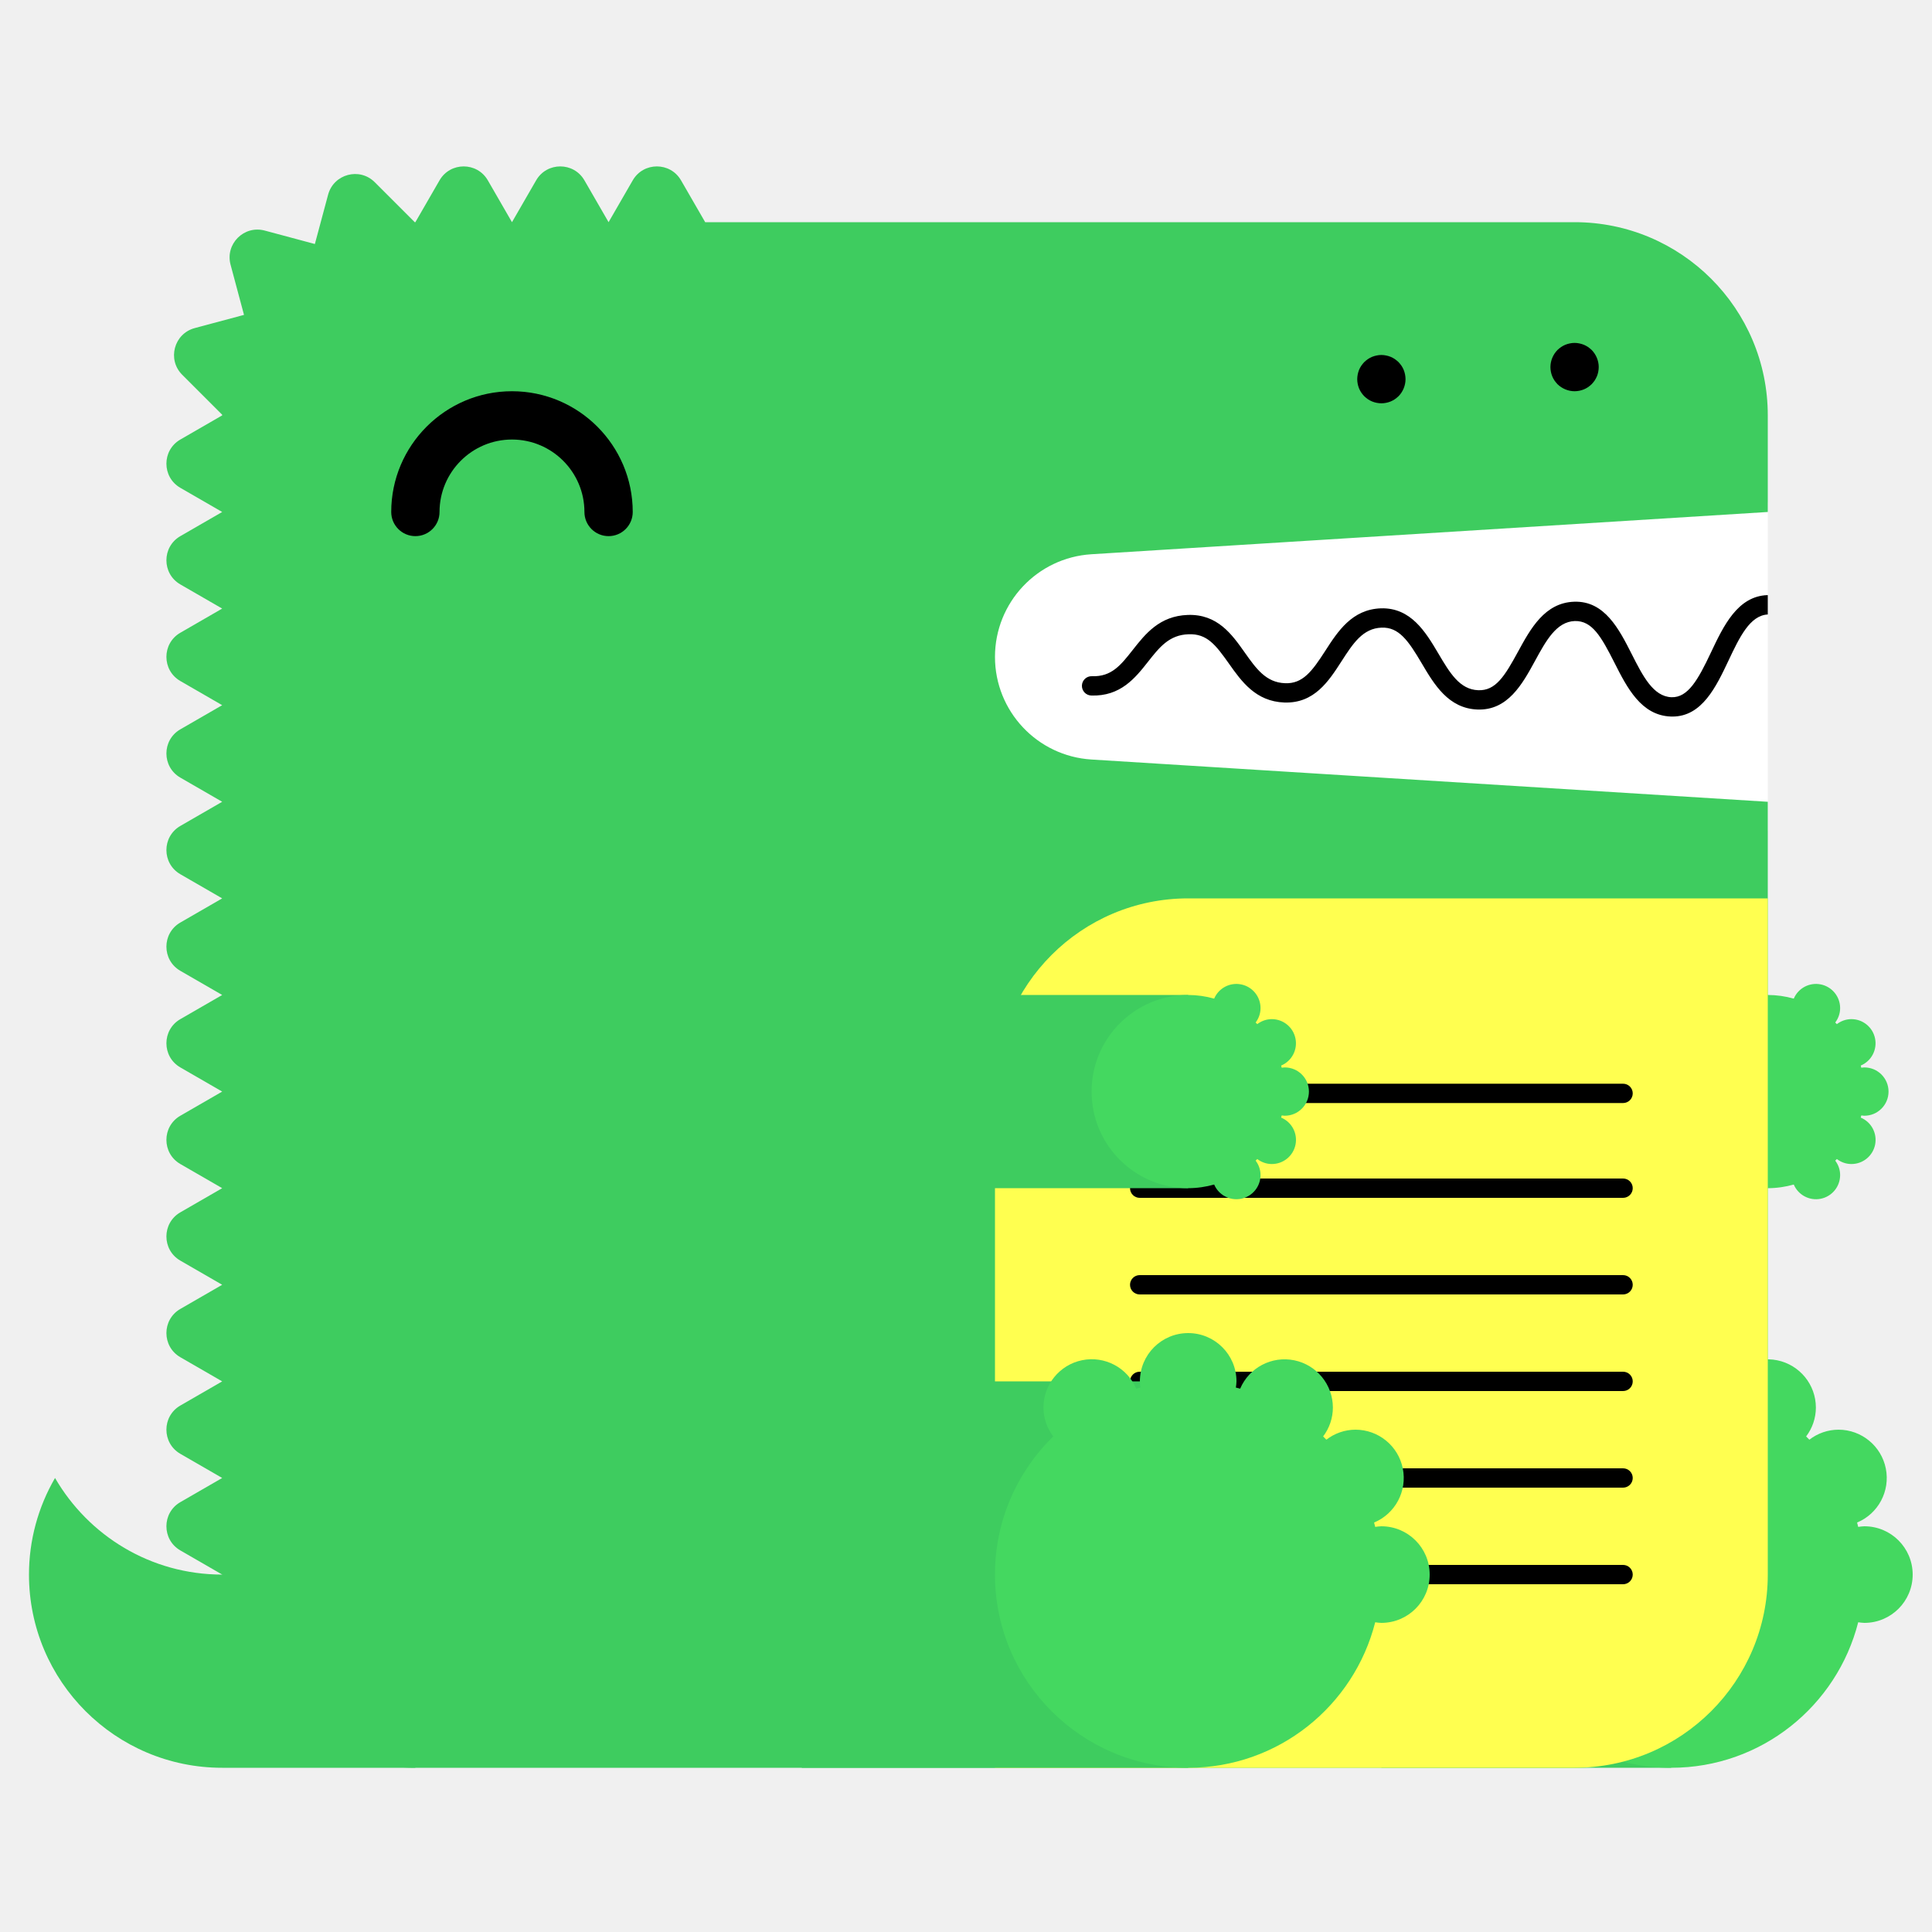
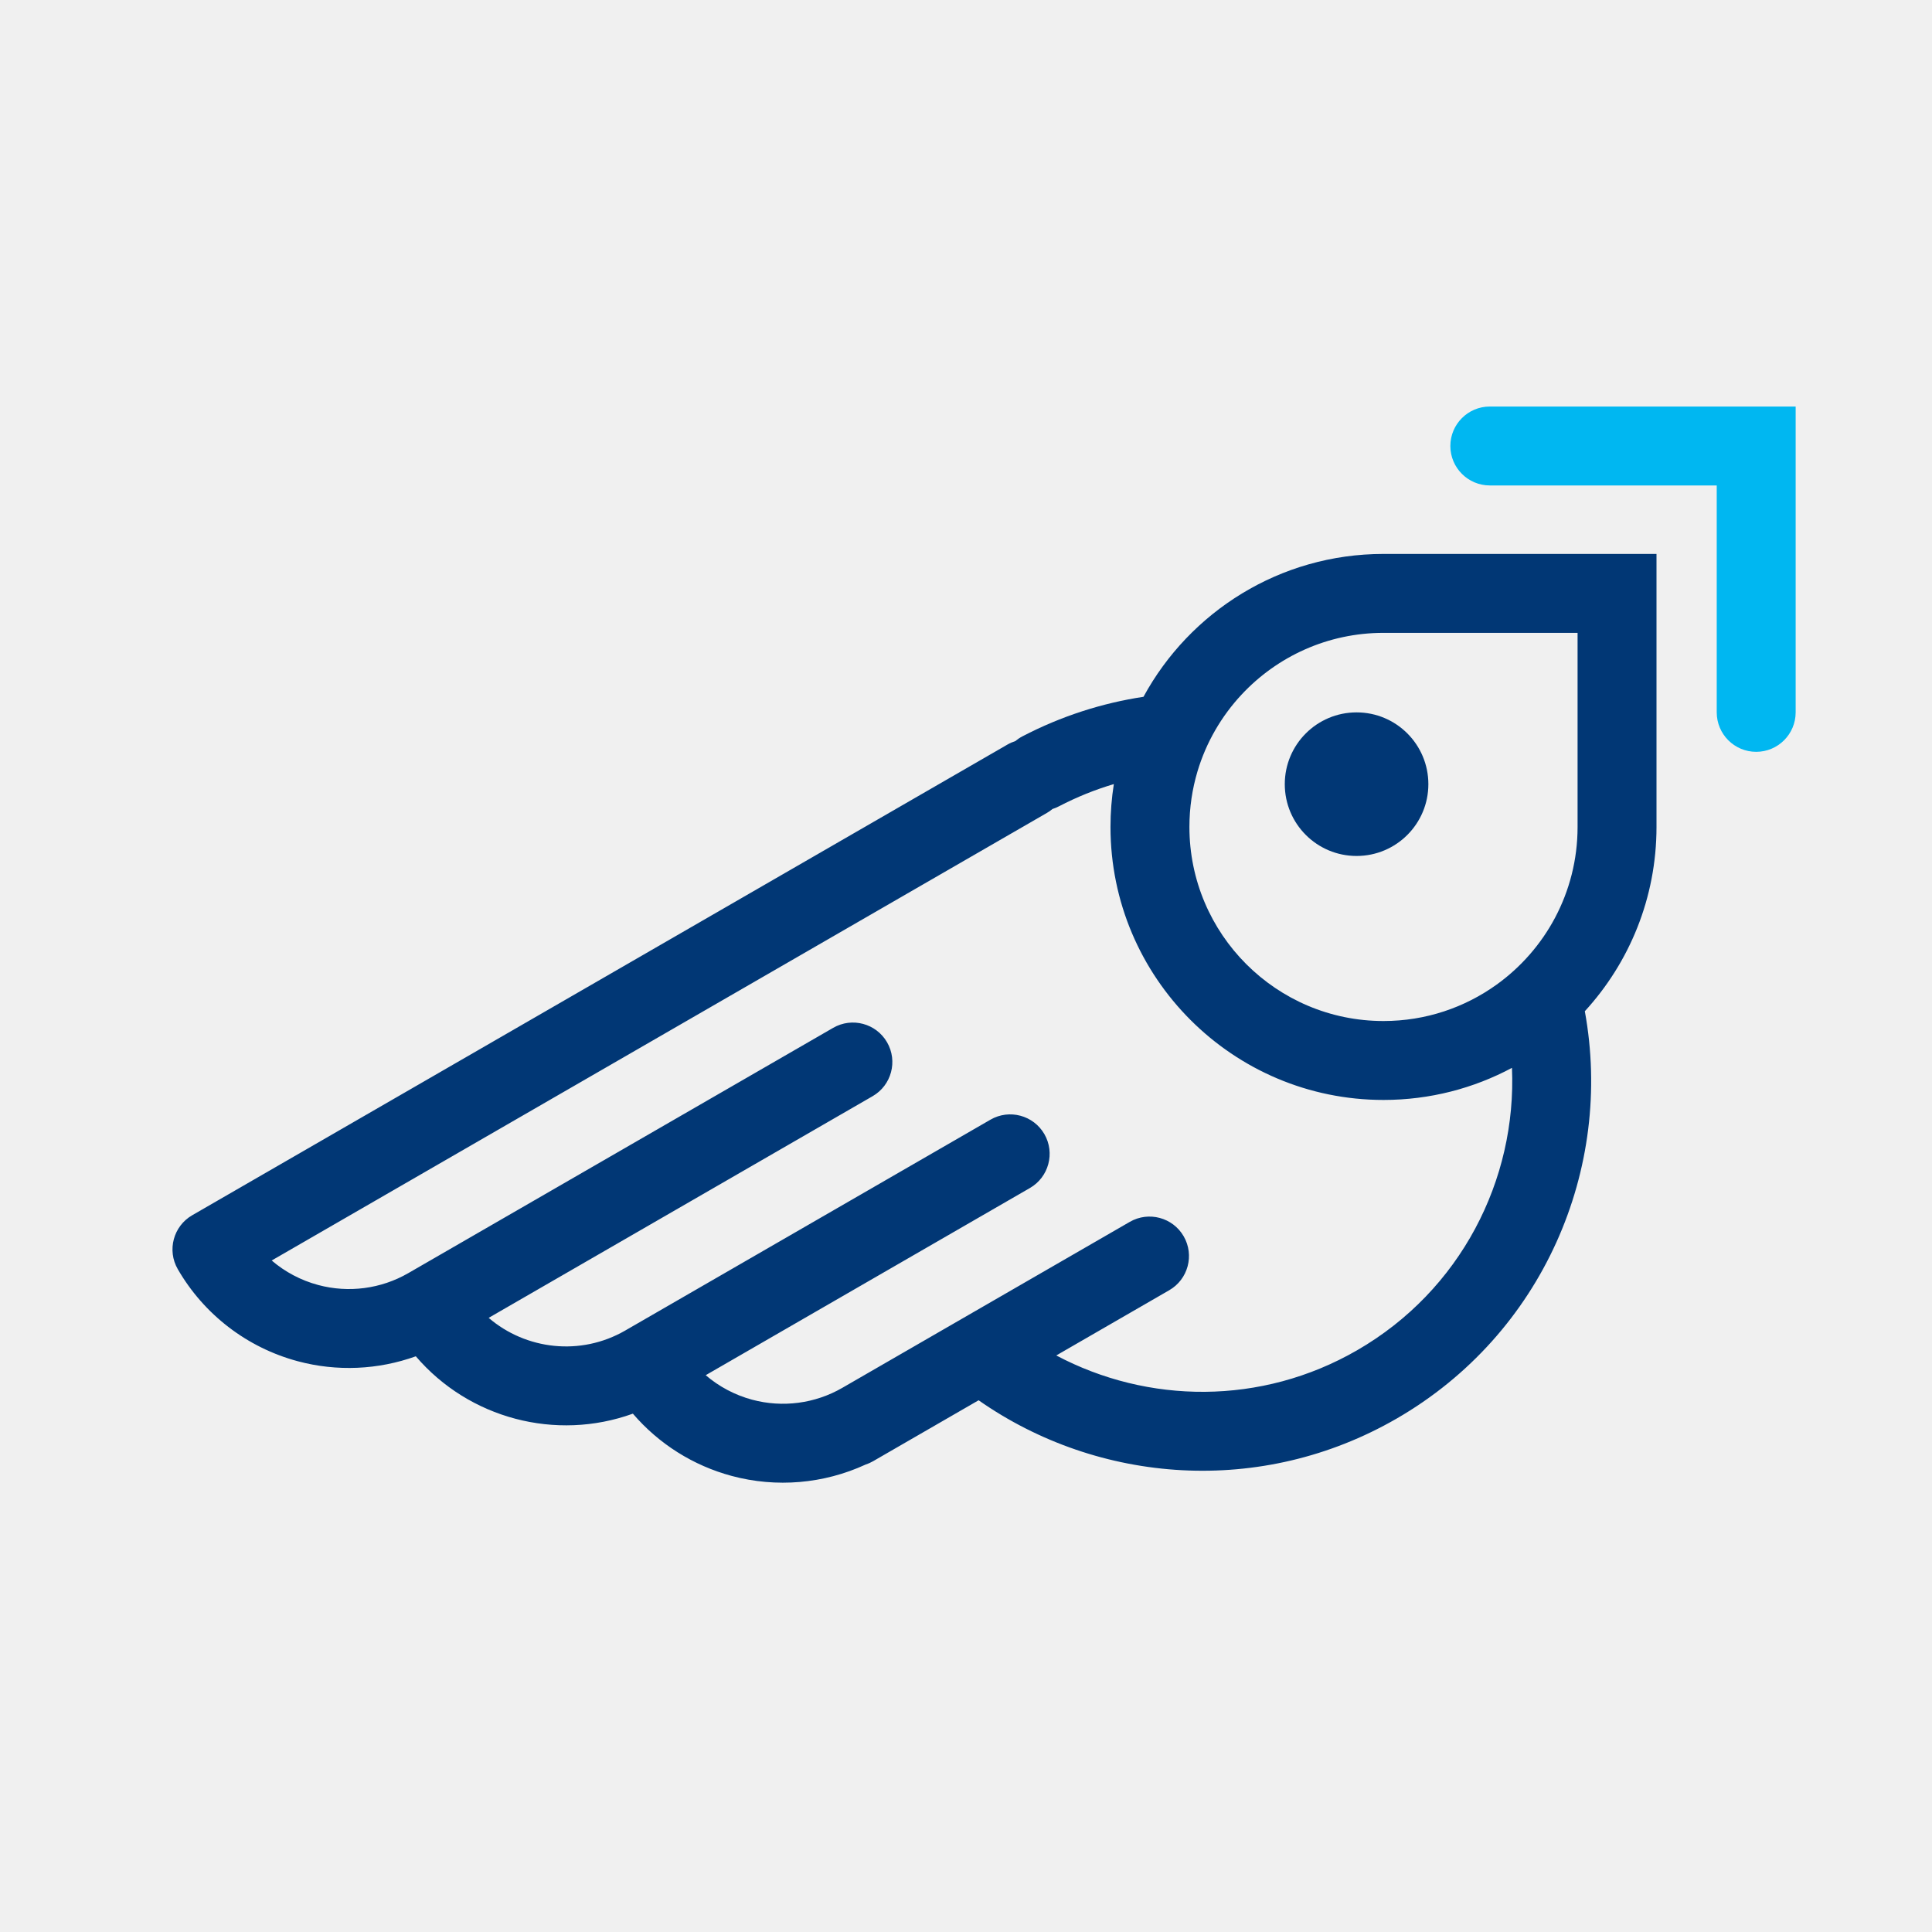
- <svg xmlns="http://www.w3.org/2000/svg" width="200" height="200" viewBox="0 0 200 200">
-   <g fill="none" fill-rule="evenodd">
-     <path fill="#FFF" d="M99 52h84v34H99z" />
-     <path d="M23 163c-7.398 0-13.843-4.027-17.303-10A19.886 19.886 0 0 0 3 163c0 11.046 8.954 20 20 20h20v-20H23z" fill="#3ECC5F" />
-     <path d="M112.98 57.376L183 53V43c0-11.046-8.954-20-20-20H73l-2.5-4.33c-1.112-1.925-3.889-1.925-5 0L63 23l-2.5-4.33c-1.111-1.925-3.889-1.925-5 0L53 23l-2.5-4.33c-1.111-1.925-3.889-1.925-5 0L43 23c-.022 0-.042.003-.065.003l-4.142-4.141c-1.57-1.571-4.252-.853-4.828 1.294l-1.369 5.104-5.192-1.392c-2.148-.575-4.111 1.389-3.535 3.536l1.39 5.193-5.102 1.367c-2.148.576-2.867 3.259-1.296 4.83l4.142 4.142c0 .021-.003.042-.003.064l-4.33 2.5c-1.925 1.111-1.925 3.889 0 5L23 53l-4.33 2.5c-1.925 1.111-1.925 3.889 0 5L23 63l-4.33 2.5c-1.925 1.111-1.925 3.889 0 5L23 73l-4.33 2.5c-1.925 1.111-1.925 3.889 0 5L23 83l-4.33 2.5c-1.925 1.111-1.925 3.889 0 5L23 93l-4.33 2.5c-1.925 1.111-1.925 3.889 0 5L23 103l-4.33 2.5c-1.925 1.111-1.925 3.889 0 5L23 113l-4.33 2.5c-1.925 1.111-1.925 3.889 0 5L23 123l-4.33 2.5c-1.925 1.111-1.925 3.889 0 5L23 133l-4.33 2.5c-1.925 1.111-1.925 3.889 0 5L23 143l-4.33 2.5c-1.925 1.111-1.925 3.889 0 5L23 153l-4.33 2.5c-1.925 1.111-1.925 3.889 0 5L23 163c0 11.046 8.954 20 20 20h120c11.046 0 20-8.954 20-20V83l-70.02-4.376A10.645 10.645 0 0 1 103 68c0-5.621 4.37-10.273 9.98-10.624" fill="#3ECC5F" />
-     <path fill="#3ECC5F" d="M143 183h30v-40h-30z" />
-     <path d="M193 158c-.219 0-.428.037-.639.064-.038-.15-.074-.301-.116-.451A5 5 0 0 0 190.32 148a4.96 4.96 0 0 0-3.016 1.036 26.531 26.531 0 0 0-.335-.336 4.955 4.955 0 0 0 1.011-2.987 5 5 0 0 0-9.599-1.959c-.148-.042-.297-.077-.445-.115.027-.211.064-.42.064-.639a5 5 0 0 0-5-5 5 5 0 0 0-5 5c0 .219.037.428.064.639-.148.038-.297.073-.445.115a4.998 4.998 0 0 0-9.599 1.959c0 1.125.384 2.151 1.011 2.987-3.717 3.632-6.031 8.693-6.031 14.3 0 11.046 8.954 20 20 20 9.339 0 17.16-6.41 19.361-15.064.211.027.42.064.639.064a5 5 0 0 0 5-5 5 5 0 0 0-5-5" fill="#44D860" />
-     <path fill="#3ECC5F" d="M153 123h30v-20h-30z" />
-     <path d="M193 115.5a2.5 2.5 0 1 0 0-5c-.109 0-.214.019-.319.032-.02-.075-.037-.15-.058-.225a2.501 2.501 0 0 0-.963-4.807c-.569 0-1.088.197-1.508.518a6.653 6.653 0 0 0-.168-.168c.314-.417.506-.931.506-1.494a2.5 2.5 0 0 0-4.8-.979A9.987 9.987 0 0 0 183 103c-5.522 0-10 4.478-10 10s4.478 10 10 10c.934 0 1.833-.138 2.69-.377a2.5 2.5 0 0 0 4.8-.979c0-.563-.192-1.077-.506-1.494.057-.055.113-.111.168-.168.42.321.939.518 1.508.518a2.5 2.5 0 0 0 .963-4.807c.021-.074.038-.15.058-.225.105.013.21.032.319.032" fill="#44D860" />
-     <path d="M63 55.5a2.5 2.5 0 0 1-2.5-2.5c0-4.136-3.364-7.5-7.5-7.5s-7.5 3.364-7.5 7.5a2.5 2.5 0 1 1-5 0c0-6.893 5.607-12.5 12.5-12.5S65.5 46.107 65.5 53a2.5 2.5 0 0 1-2.5 2.5" fill="#000" />
-     <path d="M103 183h60c11.046 0 20-8.954 20-20V93h-60c-11.046 0-20 8.954-20 20v70z" fill="#FFFF50" />
-     <path d="M168.02 124h-50.04a1 1 0 1 1 0-2h50.04a1 1 0 1 1 0 2m0 20h-50.04a1 1 0 1 1 0-2h50.04a1 1 0 1 1 0 2m0 20h-50.04a1 1 0 1 1 0-2h50.04a1 1 0 1 1 0 2m0-49.814h-50.04a1 1 0 1 1 0-2h50.04a1 1 0 1 1 0 2m0 19.814h-50.04a1 1 0 1 1 0-2h50.04a1 1 0 1 1 0 2m0 20h-50.04a1 1 0 1 1 0-2h50.04a1 1 0 1 1 0 2M183 61.611c-.012 0-.022-.006-.034-.005-3.09.105-4.552 3.196-5.842 5.923-1.346 2.85-2.387 4.703-4.093 4.647-1.889-.068-2.969-2.202-4.113-4.46-1.314-2.594-2.814-5.536-5.963-5.426-3.046.104-4.513 2.794-5.807 5.167-1.377 2.528-2.314 4.065-4.121 3.994-1.927-.07-2.951-1.805-4.136-3.813-1.321-2.236-2.848-4.75-5.936-4.664-2.994.103-4.465 2.385-5.763 4.4-1.373 2.13-2.335 3.428-4.165 3.351-1.973-.07-2.992-1.51-4.171-3.177-1.324-1.873-2.816-3.993-5.895-3.89-2.928.1-4.399 1.97-5.696 3.618-1.232 1.564-2.194 2.802-4.229 2.724a1 1 0 0 0-.072 2c3.017.101 4.545-1.8 5.872-3.487 1.177-1.496 2.193-2.787 4.193-2.855 1.926-.082 2.829 1.115 4.195 3.045 1.297 1.834 2.769 3.914 5.731 4.021 3.103.104 4.596-2.215 5.918-4.267 1.182-1.834 2.202-3.417 4.15-3.484 1.793-.067 2.769 1.35 4.145 3.681 1.297 2.197 2.766 4.686 5.787 4.796 3.125.108 4.634-2.62 5.949-5.035 1.139-2.088 2.214-4.06 4.119-4.126 1.793-.042 2.728 1.595 4.111 4.33 1.292 2.553 2.757 5.445 5.825 5.556l.169.003c3.064 0 4.518-3.075 5.805-5.794 1.139-2.41 2.217-4.68 4.067-4.773v-2z" fill="#000" />
-     <path fill="#3ECC5F" d="M83 183h40v-40H83z" />
-     <path d="M143 158c-.219 0-.428.037-.639.064-.038-.15-.074-.301-.116-.451A5 5 0 0 0 140.32 148a4.96 4.96 0 0 0-3.016 1.036 26.531 26.531 0 0 0-.335-.336 4.955 4.955 0 0 0 1.011-2.987 5 5 0 0 0-9.599-1.959c-.148-.042-.297-.077-.445-.115.027-.211.064-.42.064-.639a5 5 0 0 0-5-5 5 5 0 0 0-5 5c0 .219.037.428.064.639-.148.038-.297.073-.445.115a4.998 4.998 0 0 0-9.599 1.959c0 1.125.384 2.151 1.011 2.987-3.717 3.632-6.031 8.693-6.031 14.3 0 11.046 8.954 20 20 20 9.339 0 17.16-6.41 19.361-15.064.211.027.42.064.639.064a5 5 0 0 0 5-5 5 5 0 0 0-5-5" fill="#44D860" />
-     <path fill="#3ECC5F" d="M83 123h40v-20H83z" />
-     <path d="M133 115.5a2.5 2.5 0 1 0 0-5c-.109 0-.214.019-.319.032-.02-.075-.037-.15-.058-.225a2.501 2.501 0 0 0-.963-4.807c-.569 0-1.088.197-1.508.518a6.653 6.653 0 0 0-.168-.168c.314-.417.506-.931.506-1.494a2.5 2.5 0 0 0-4.8-.979A9.987 9.987 0 0 0 123 103c-5.522 0-10 4.478-10 10s4.478 10 10 10c.934 0 1.833-.138 2.69-.377a2.5 2.5 0 0 0 4.8-.979c0-.563-.192-1.077-.506-1.494.057-.055.113-.111.168-.168.42.321.939.518 1.508.518a2.5 2.5 0 0 0 .963-4.807c.021-.074.038-.15.058-.225.105.013.21.032.319.032" fill="#44D860" />
-     <path d="M143 41.75c-.16 0-.33-.02-.49-.05a2.52 2.52 0 0 1-.47-.14c-.15-.06-.29-.14-.431-.23-.13-.09-.259-.2-.38-.31-.109-.12-.219-.24-.309-.38s-.17-.28-.231-.43a2.619 2.619 0 0 1-.189-.96c0-.16.02-.33.05-.49.03-.16.08-.31.139-.47.061-.15.141-.29.231-.43.09-.13.2-.26.309-.38.121-.11.25-.22.38-.31.141-.09.281-.17.431-.23.149-.06.31-.11.47-.14.32-.07.65-.07.98 0 .159.03.32.08.47.14.149.06.29.14.43.23.13.09.259.2.38.31.11.12.22.25.31.38.09.14.17.28.23.43.06.16.11.31.14.47.029.16.05.33.05.49 0 .66-.271 1.31-.73 1.77-.121.11-.25.22-.38.31-.14.09-.281.17-.43.23a2.565 2.565 0 0 1-.96.19m20-1.25c-.66 0-1.3-.27-1.771-.73a3.802 3.802 0 0 1-.309-.38c-.09-.14-.17-.28-.231-.43a2.619 2.619 0 0 1-.189-.96c0-.66.27-1.3.729-1.77.121-.11.25-.22.38-.31.141-.09.281-.17.431-.23.149-.06.31-.11.47-.14.32-.07.66-.07.98 0 .159.03.32.08.47.14.149.06.29.14.43.23.13.09.259.2.38.31.459.47.73 1.11.73 1.77 0 .16-.021.33-.05.49-.03.16-.08.32-.14.47-.07.15-.14.29-.23.43-.09.13-.2.26-.31.38-.121.11-.25.22-.38.31-.14.09-.281.17-.43.23a2.565 2.565 0 0 1-.96.19" fill="#000" />
+ <svg xmlns="http://www.w3.org/2000/svg" width="100%" height="100%" viewBox="0 0 153 153" version="1.1" xml:space="preserve" style="fill-rule:evenodd;clip-rule:evenodd;stroke-linejoin:round;stroke-miterlimit:2;">
+   <g transform="matrix(1,0,0,1,-372.7206,-65.91289)">
+     <g id="Mesa-de-trabajo1" transform="matrix(0.698545,0,0,0.698545,-939.2534,-1282.478)">
+       <rect x="1878.152" y="1930.285" width="218.649" height="218.649" style="fill:none;" />
+       <g transform="matrix(1.431547,0,0,1.431547,-857.6894,-880.1872)">
+         <g transform="matrix(1,0,0,1,2.675319,23.84026)">
+           <g transform="matrix(1,0,0,1,0,-17.05261)">
+             <g transform="matrix(1,0,0,1,700.1358,355.8591)">
+               <path d="M1241.227,1708.003C1238.244,1709.076 1234.983,1709.226 1231.879,1708.394C1227.87,1707.32 1224.451,1704.697 1222.376,1701.102C1221.513,1699.607 1222.025,1697.696 1223.519,1696.833L1288.079,1659.559C1288.28,1659.443 1288.488,1659.352 1288.7,1659.285C1288.871,1659.142 1289.06,1659.015 1289.265,1658.908C1292.344,1657.304 1295.583,1656.271 1298.853,1655.776C1302.517,1649.039 1309.658,1644.462 1317.86,1644.462L1339.48,1644.462L1339.48,1666.082C1339.48,1671.705 1337.328,1676.83 1333.804,1680.677C1336.089,1693.137 1330.489,1706.245 1318.897,1712.938C1308.192,1719.118 1295.305,1718.138 1285.796,1711.486L1277.432,1716.316C1277.24,1716.426 1277.042,1716.514 1276.839,1716.58C1273.536,1718.1 1269.79,1718.428 1266.249,1717.479C1263.18,1716.656 1260.456,1714.926 1258.417,1712.546C1252.315,1714.751 1245.438,1712.93 1241.227,1708.003ZM1257.815,1705.961C1257.817,1705.96 1257.819,1705.959 1257.82,1705.958L1257.89,1705.917L1286.735,1689.264C1288.228,1688.401 1290.141,1688.914 1291.004,1690.407C1291.866,1691.901 1291.353,1693.814 1289.86,1694.676L1264.184,1709.5C1265.241,1710.406 1266.497,1711.075 1267.867,1711.442C1270.275,1712.087 1272.841,1711.749 1275,1710.503L1284.461,1705.04L1297.768,1697.357C1299.262,1696.495 1301.175,1697.008 1302.037,1698.501C1302.9,1699.995 1302.387,1701.908 1300.893,1702.77L1291.946,1707.936C1299.178,1711.773 1308.166,1711.916 1315.772,1707.525C1323.977,1702.788 1328.416,1694.019 1328.034,1685.16C1325.001,1686.782 1321.537,1687.702 1317.86,1687.702C1305.928,1687.702 1296.24,1678.014 1296.24,1666.082C1296.24,1664.927 1296.331,1663.794 1296.505,1662.689C1295.025,1663.128 1293.568,1663.714 1292.153,1664.451C1291.989,1664.537 1291.821,1664.606 1291.65,1664.66C1291.513,1664.775 1291.364,1664.879 1291.204,1664.972L1229.813,1700.416C1230.871,1701.322 1232.126,1701.99 1233.497,1702.357C1235.905,1703.002 1238.471,1702.665 1240.63,1701.418C1240.632,1701.417 1240.634,1701.417 1240.635,1701.416L1240.705,1701.375L1274.278,1681.992C1275.771,1681.129 1277.684,1681.642 1278.546,1683.136C1279.409,1684.629 1278.896,1686.542 1277.403,1687.404L1246.996,1704.959C1249.94,1707.482 1254.268,1708.009 1257.815,1705.961ZM1331.444,1673.275C1332.584,1671.128 1333.23,1668.68 1333.23,1666.082L1333.23,1650.712L1317.86,1650.712C1313.429,1650.712 1309.434,1652.591 1306.628,1655.595C1305.03,1657.305 1303.818,1659.381 1303.13,1661.682C1302.714,1663.076 1302.49,1664.553 1302.49,1666.082C1302.49,1674.565 1309.377,1681.452 1317.86,1681.452C1321.206,1681.452 1324.303,1680.38 1326.827,1678.563C1328.744,1677.183 1330.33,1675.373 1331.444,1673.275Z" style="fill:rgb(1,55,117);" />
+             </g>
+             <g transform="matrix(1.140904,0,0,1.140904,246.1032,270.5342)">
+               <path d="M1560.44,1511.401C1558.928,1511.401 1557.701,1510.173 1557.701,1508.662C1557.701,1507.15 1558.928,1505.923 1560.44,1505.923L1581.669,1505.923L1581.669,1527.152C1581.669,1528.663 1580.441,1529.891 1578.93,1529.891C1577.418,1529.891 1576.191,1528.663 1576.191,1527.152L1576.191,1511.401L1560.44,1511.401Z" style="fill:rgb(0,183,241);" />
+             </g>
+             <g transform="matrix(1.477077,0,0,1.477077,328.5693,-397.5287)">
+               <circle cx="1142.32" cy="1635.719" r="3.849" style="fill:rgb(1,55,117);" />
+             </g>
+           </g>
+         </g>
+       </g>
+     </g>
  </g>
</svg>
